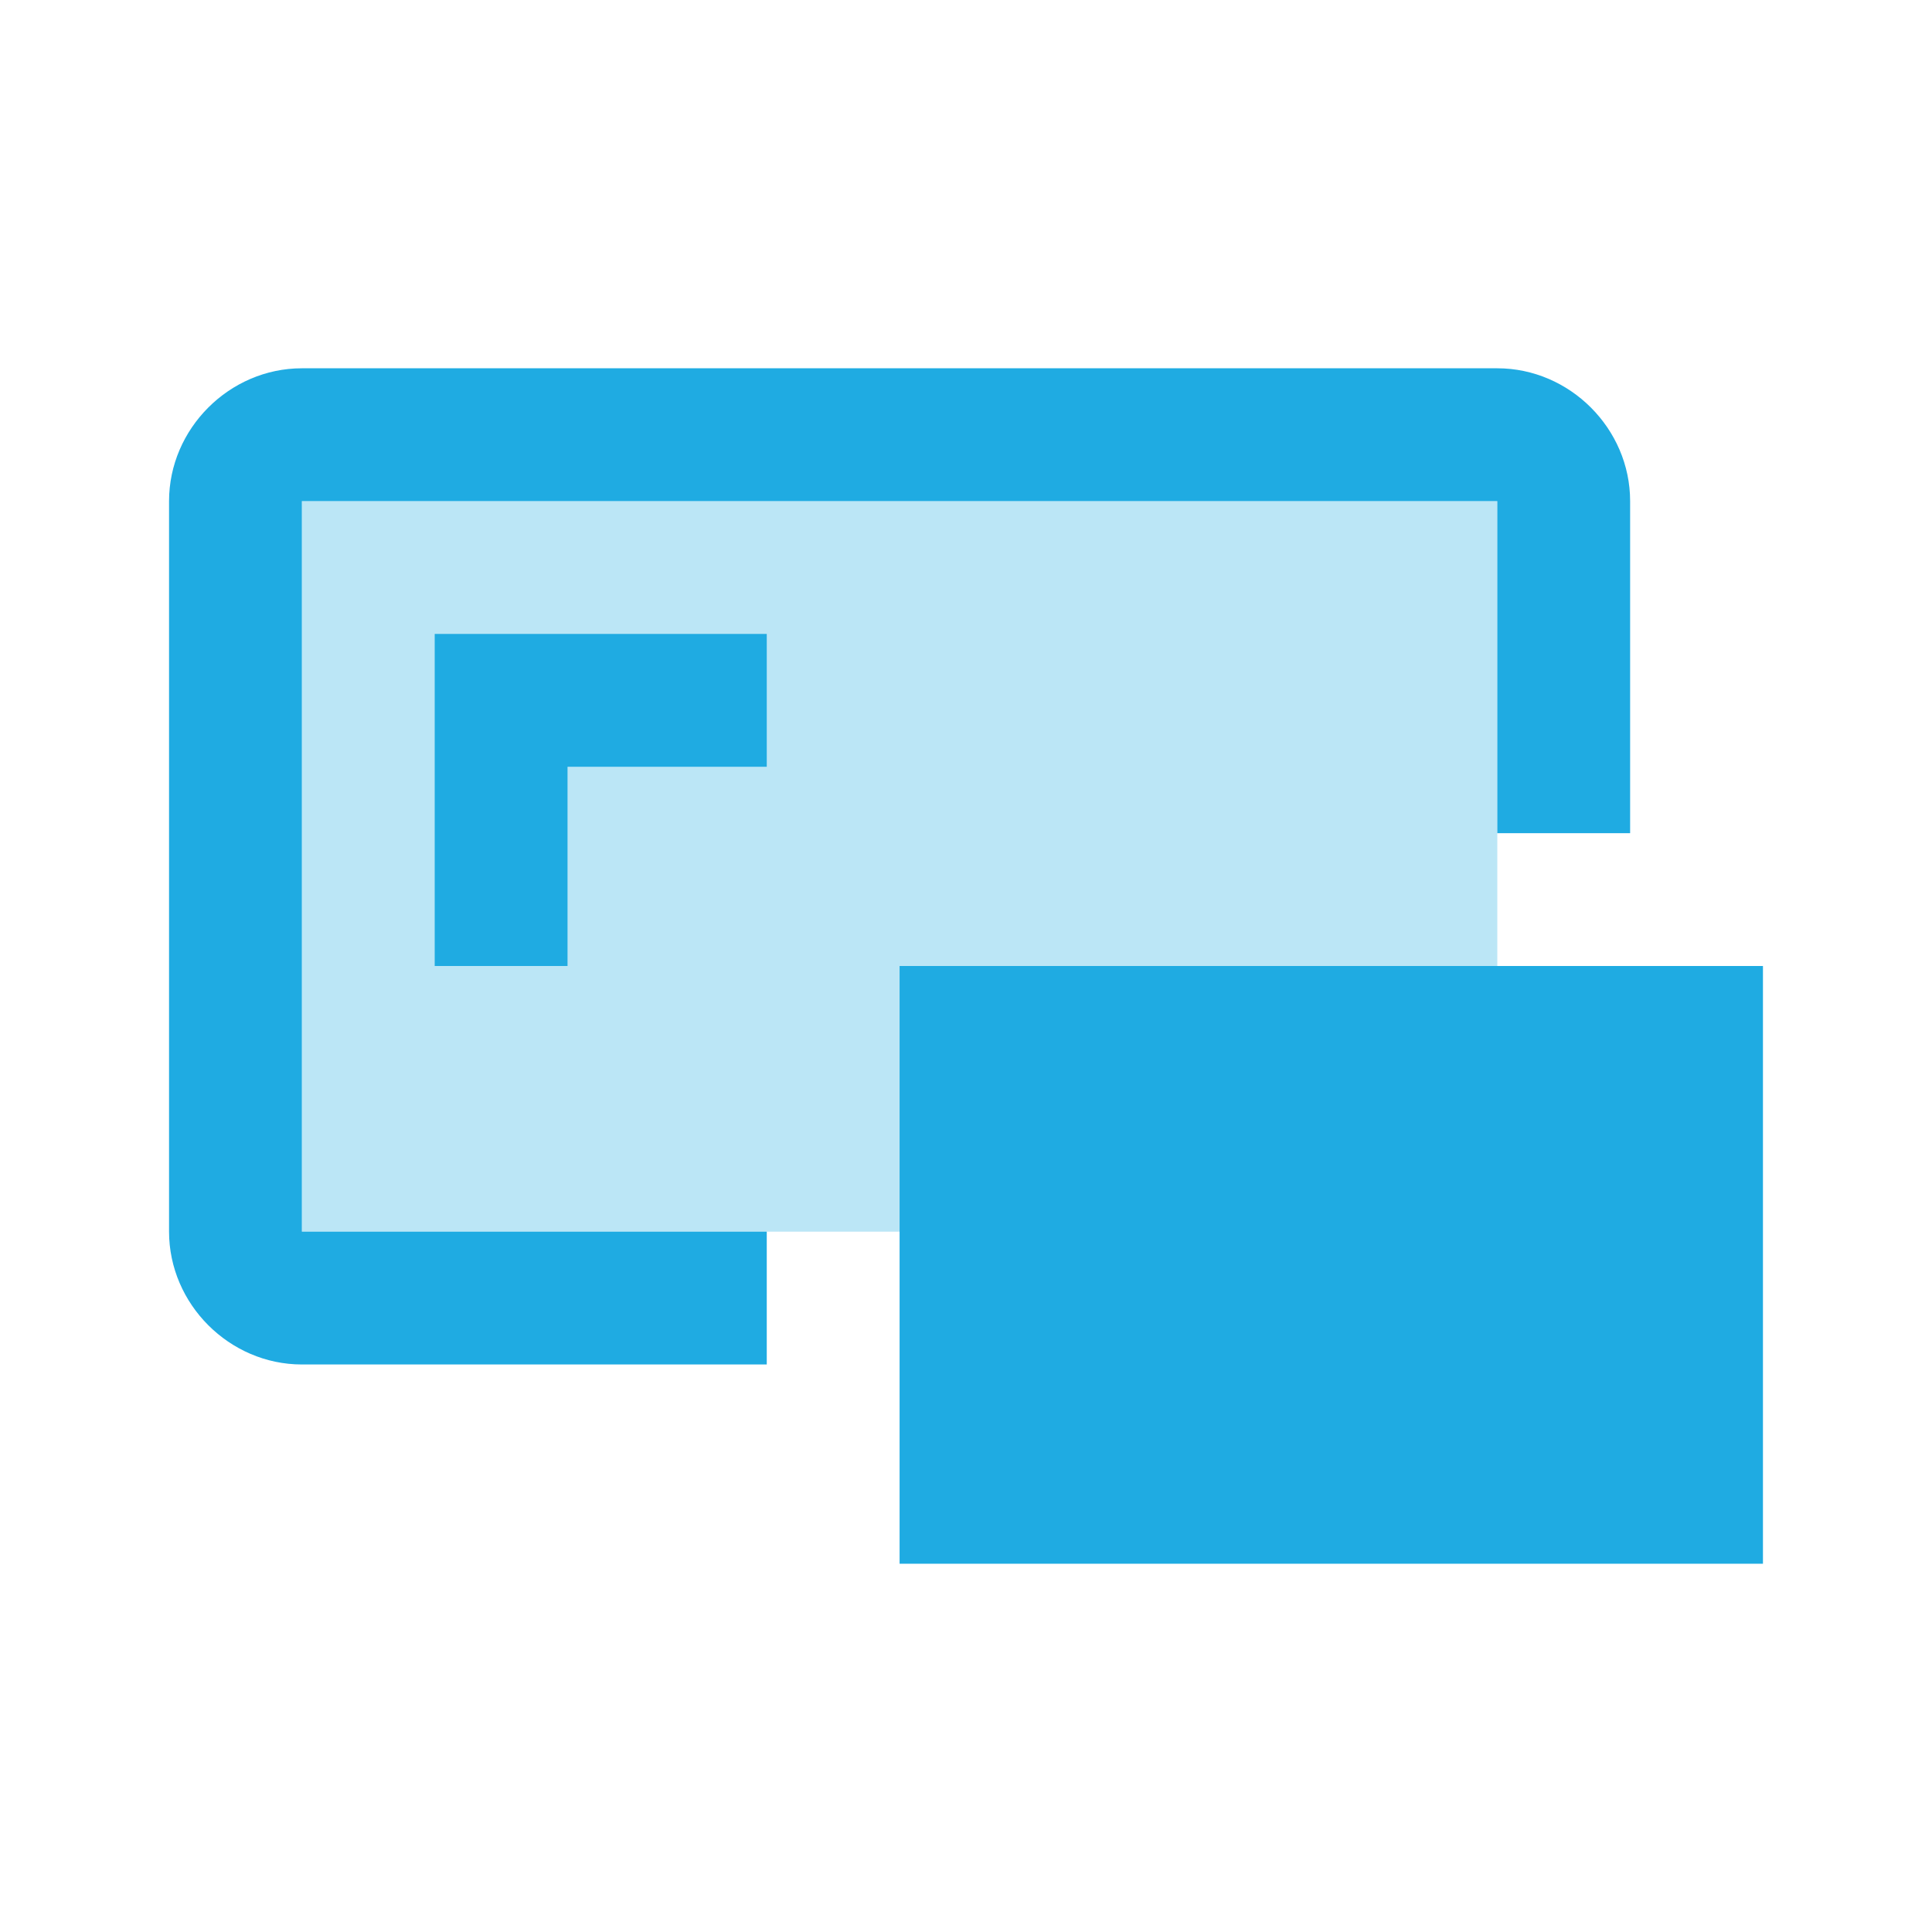
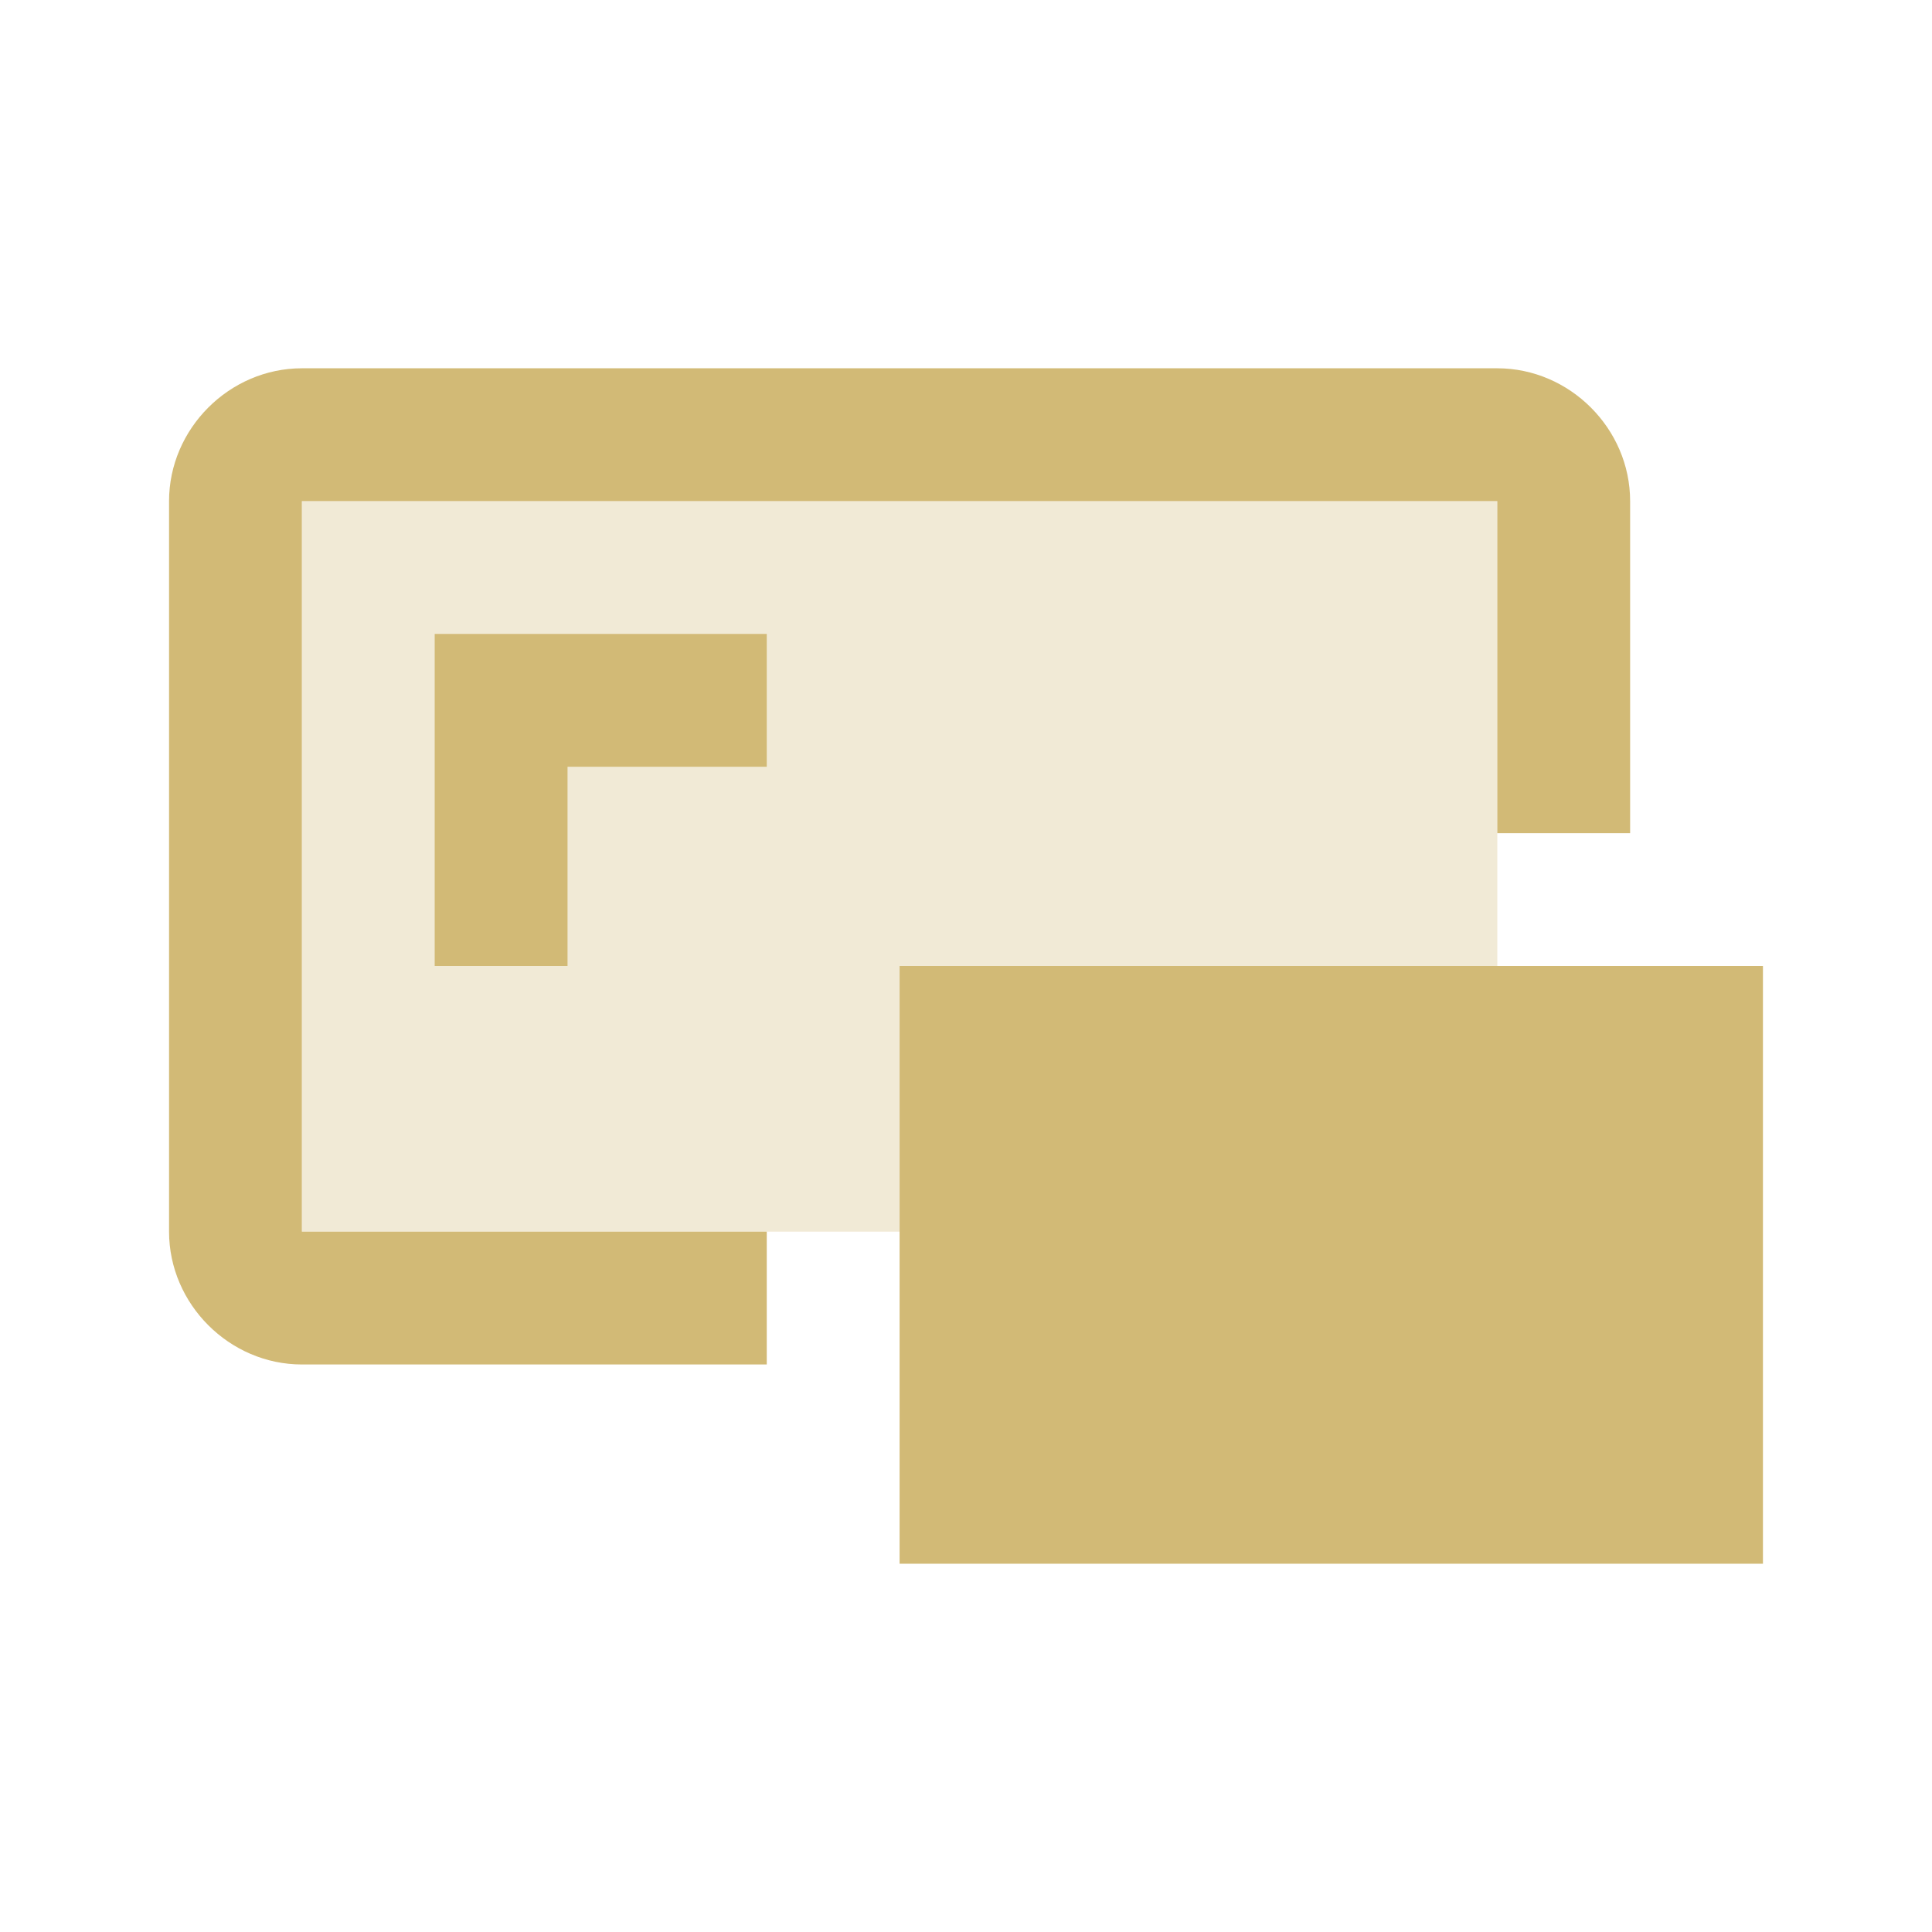
<svg xmlns="http://www.w3.org/2000/svg" version="1.1" id="Layer_1" x="0px" y="0px" viewBox="0 0 32 32" style="enable-background:new 0 0 32 32;" xml:space="preserve">
  <style type="text/css">
	.st0{opacity:0.302;}
- 	.st1{fill-rule:evenodd;clip-rule:evenodd;fill:#1FABE2;}
+ 	.st1{fill-rule:evenodd;clip-rule:evenodd;fill:#D2BA76;}
</style>
  <g>
    <g id="Rectangle_515_2_" class="st0">
      <g>
        <rect x="5" y="8.3" class="st1" width="19.8" height="12.1" />
      </g>
    </g>
    <g id="Rectangle_512_12_">
      <g>
        <path class="st1" d="M5,8.3h19.8v5.5H27V8.3c0-1.2-1-2.2-2.2-2.2H5c-1.2,0-2.2,1-2.2,2.2v12.1c0,1.2,1,2.2,2.2,2.2h7.7v-2.2H5     V8.3z M14.9,16v9.9h14.3V16H14.9z" />
      </g>
    </g>
    <g id="Rectangle_513_12_">
      <g>
        <polygon class="st1" points="12.7,10.5 7.2,10.5 7.2,16 9.4,16 9.4,12.7 12.7,12.7    " />
      </g>
    </g>
  </g>
</svg>
